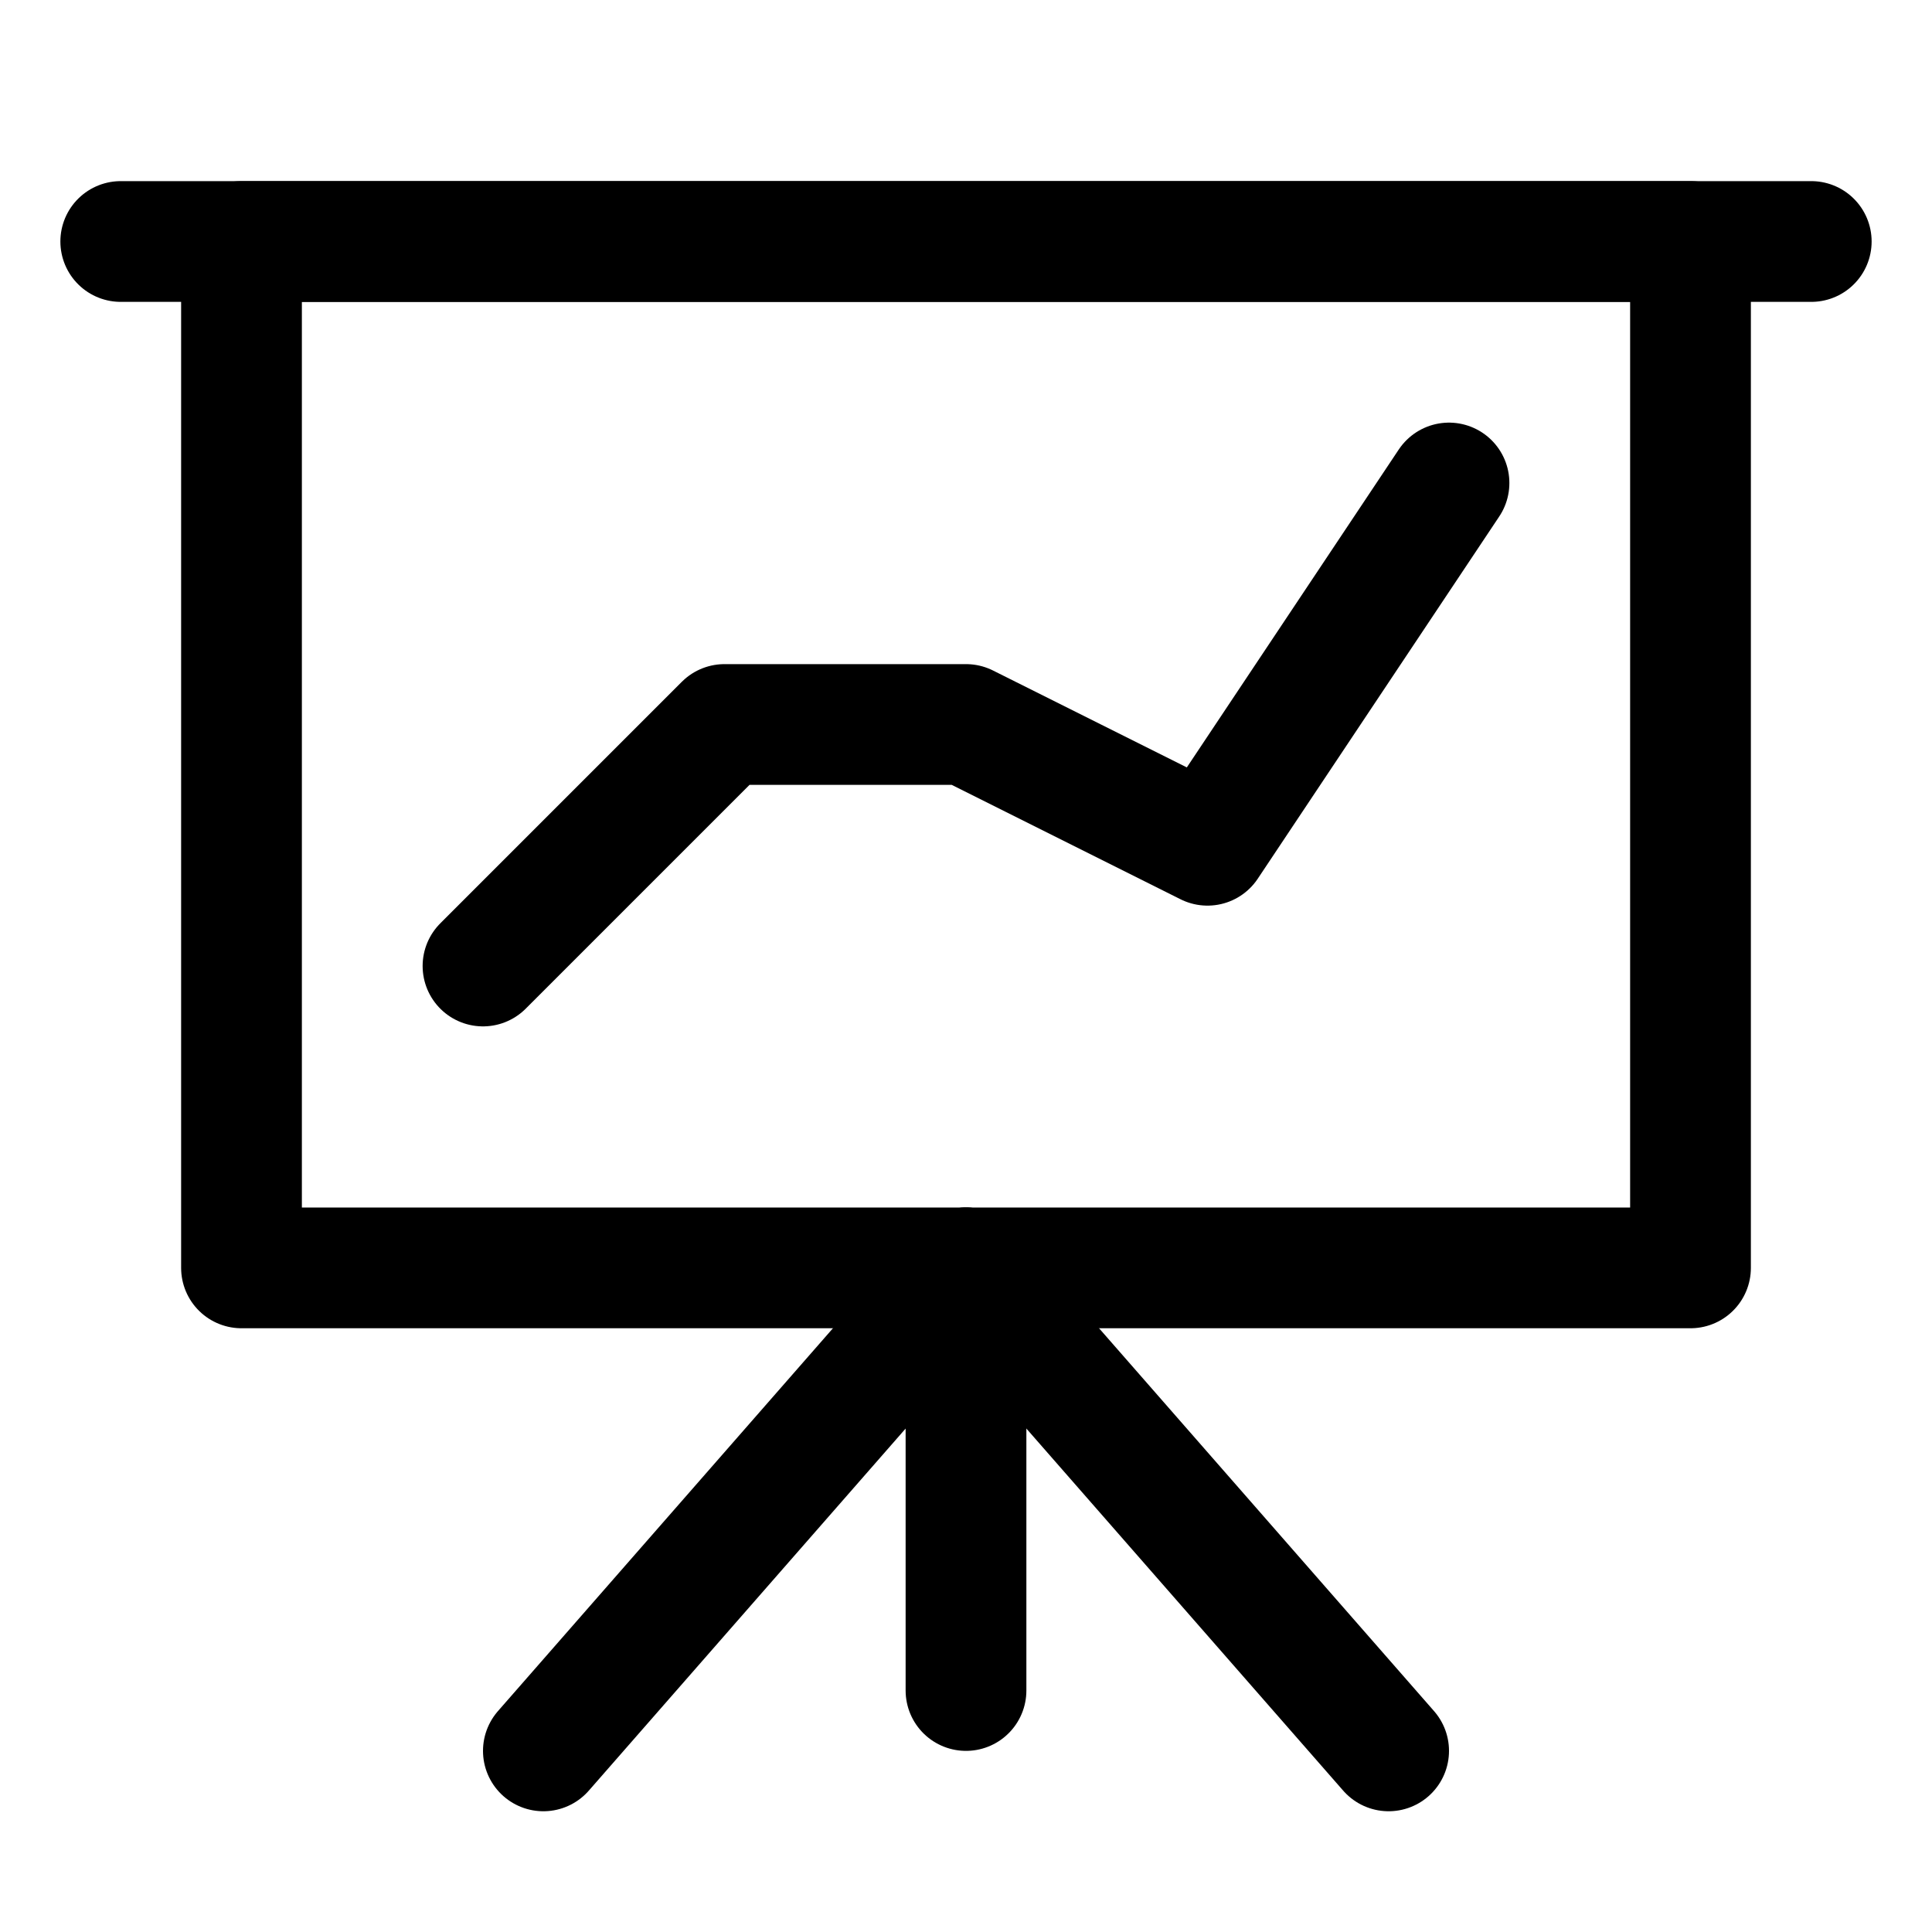
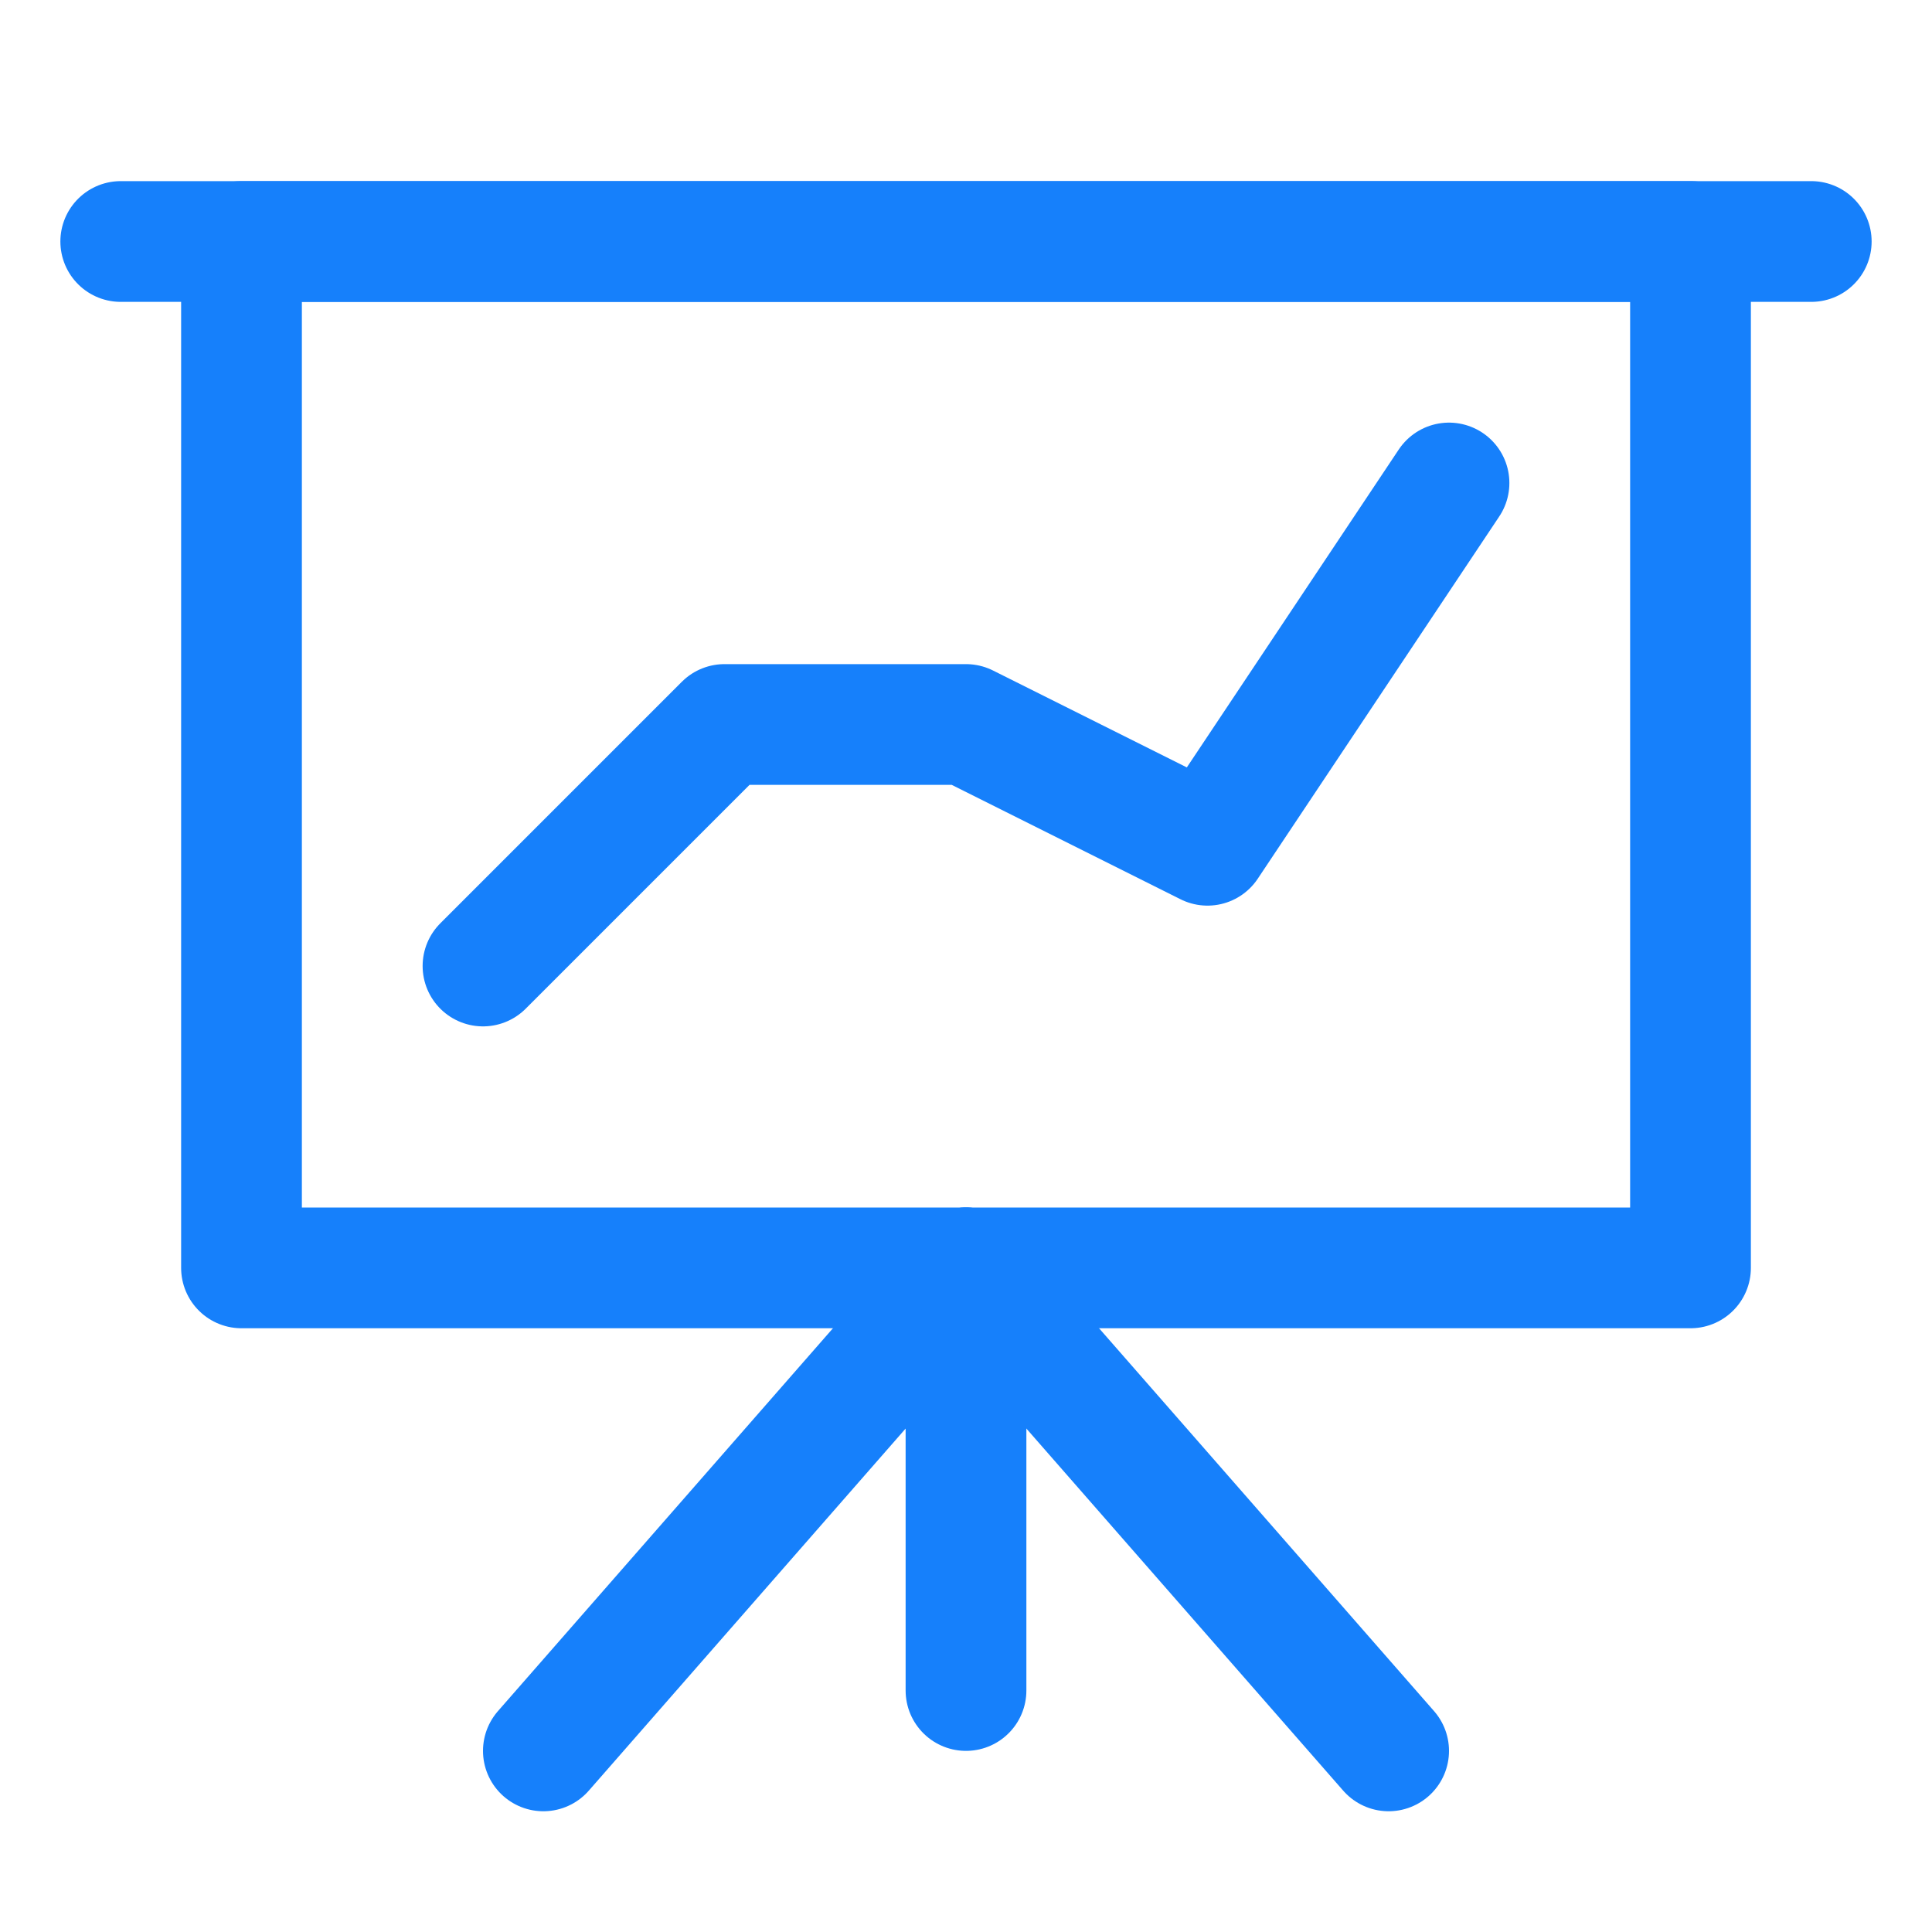
<svg xmlns="http://www.w3.org/2000/svg" version="1.1" id="Icons" viewBox="0 0 32 32" xml:space="preserve">
  <style type="text/css">
- 	.st0{fill:none;stroke:#000000;stroke-width:2;stroke-linecap:round;stroke-linejoin:round;stroke-miterlimit:10;}
- 	.st1{fill:none;stroke:#000000;stroke-width:2;stroke-linecap:round;stroke-linejoin:round;}
- 	.st2{fill:none;stroke:#000000;stroke-width:2;stroke-linecap:round;stroke-linejoin:round;stroke-dasharray:5.207,0;}
+ 	.st0{fill:none;stroke:#1680fb;stroke-width:2;stroke-linecap:round;stroke-linejoin:round;stroke-miterlimit:10;}
+ 	.st1{fill:none;stroke:#1680fb;stroke-width:2;stroke-linecap:round;stroke-linejoin:round;}
+ 	.st2{fill:none;stroke:#1680fb;stroke-width:2;stroke-linecap:round;stroke-linejoin:round;stroke-dasharray:5.207,0;}
</style>
  <rect x="4" y="4" class="st0" width="24" height="17" />
  <polyline class="st0" points="16,28 16,21 9,29 " />
  <line class="st0" x1="23" y1="29" x2="16" y2="21" />
  <line class="st0" x1="2" y1="4" x2="30" y2="4" />
  <polyline class="st0" points="8,16 12,12 16,12 20,14 24,8 " />
</svg>
